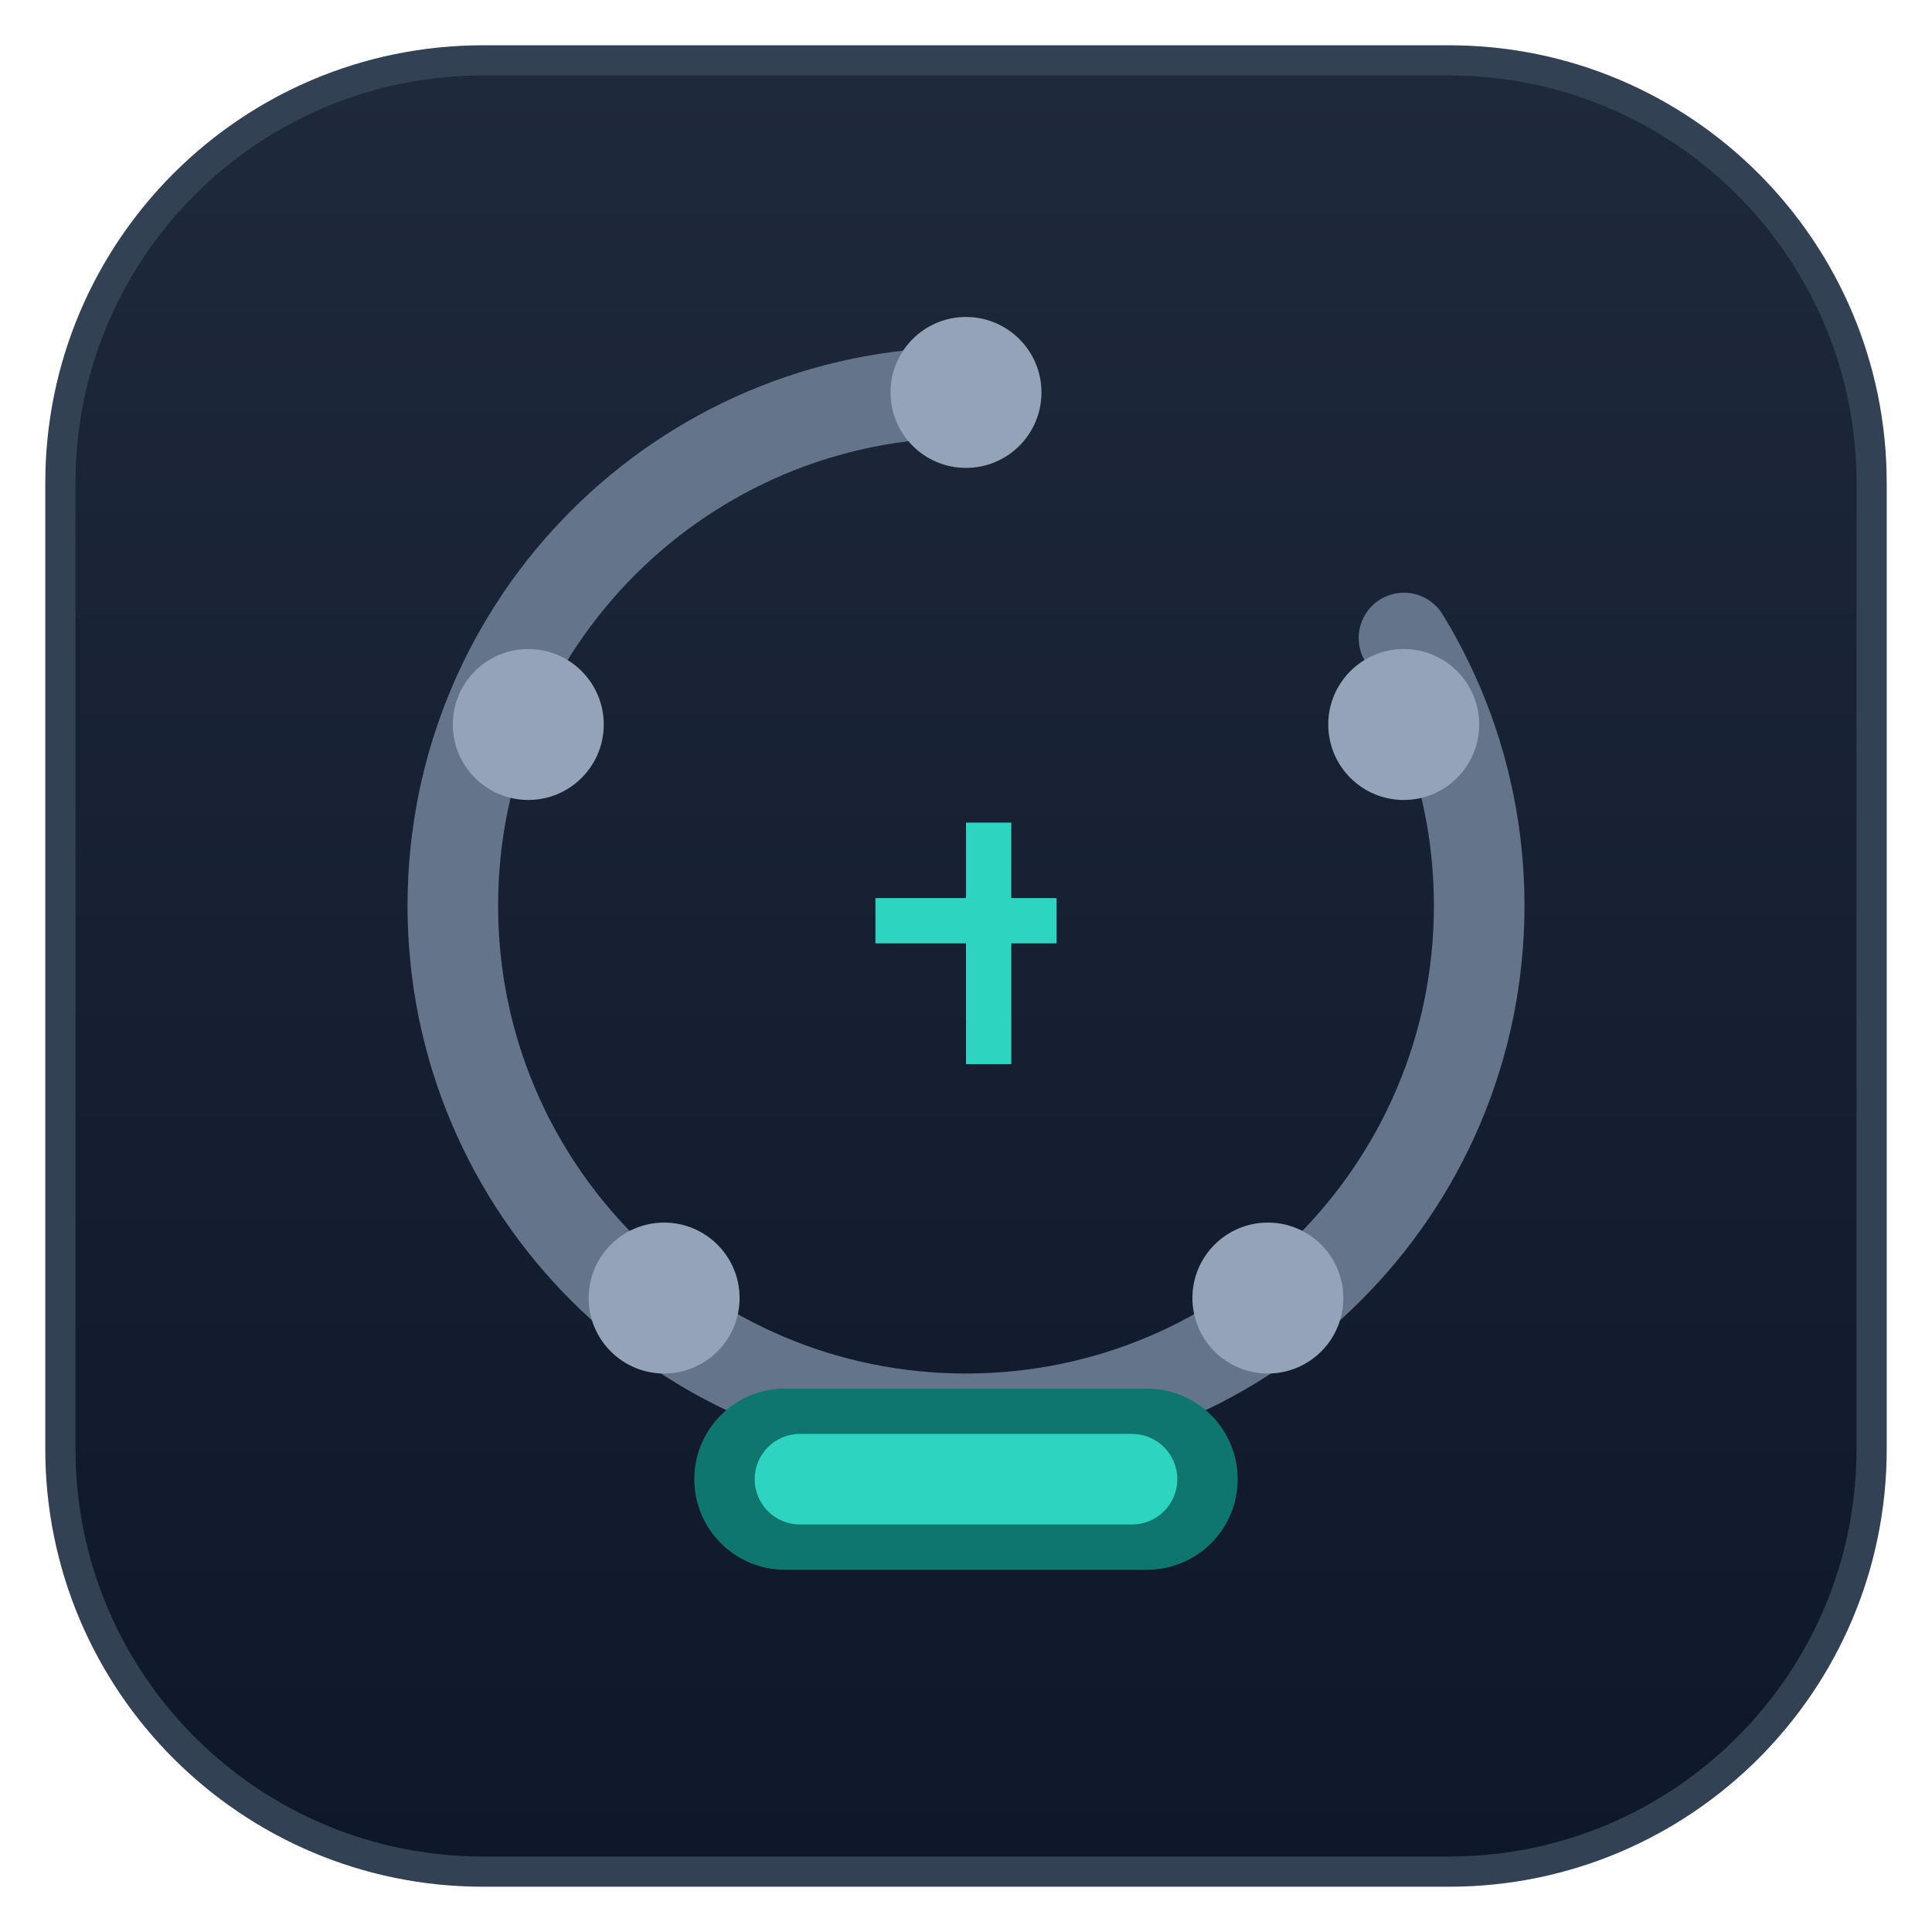
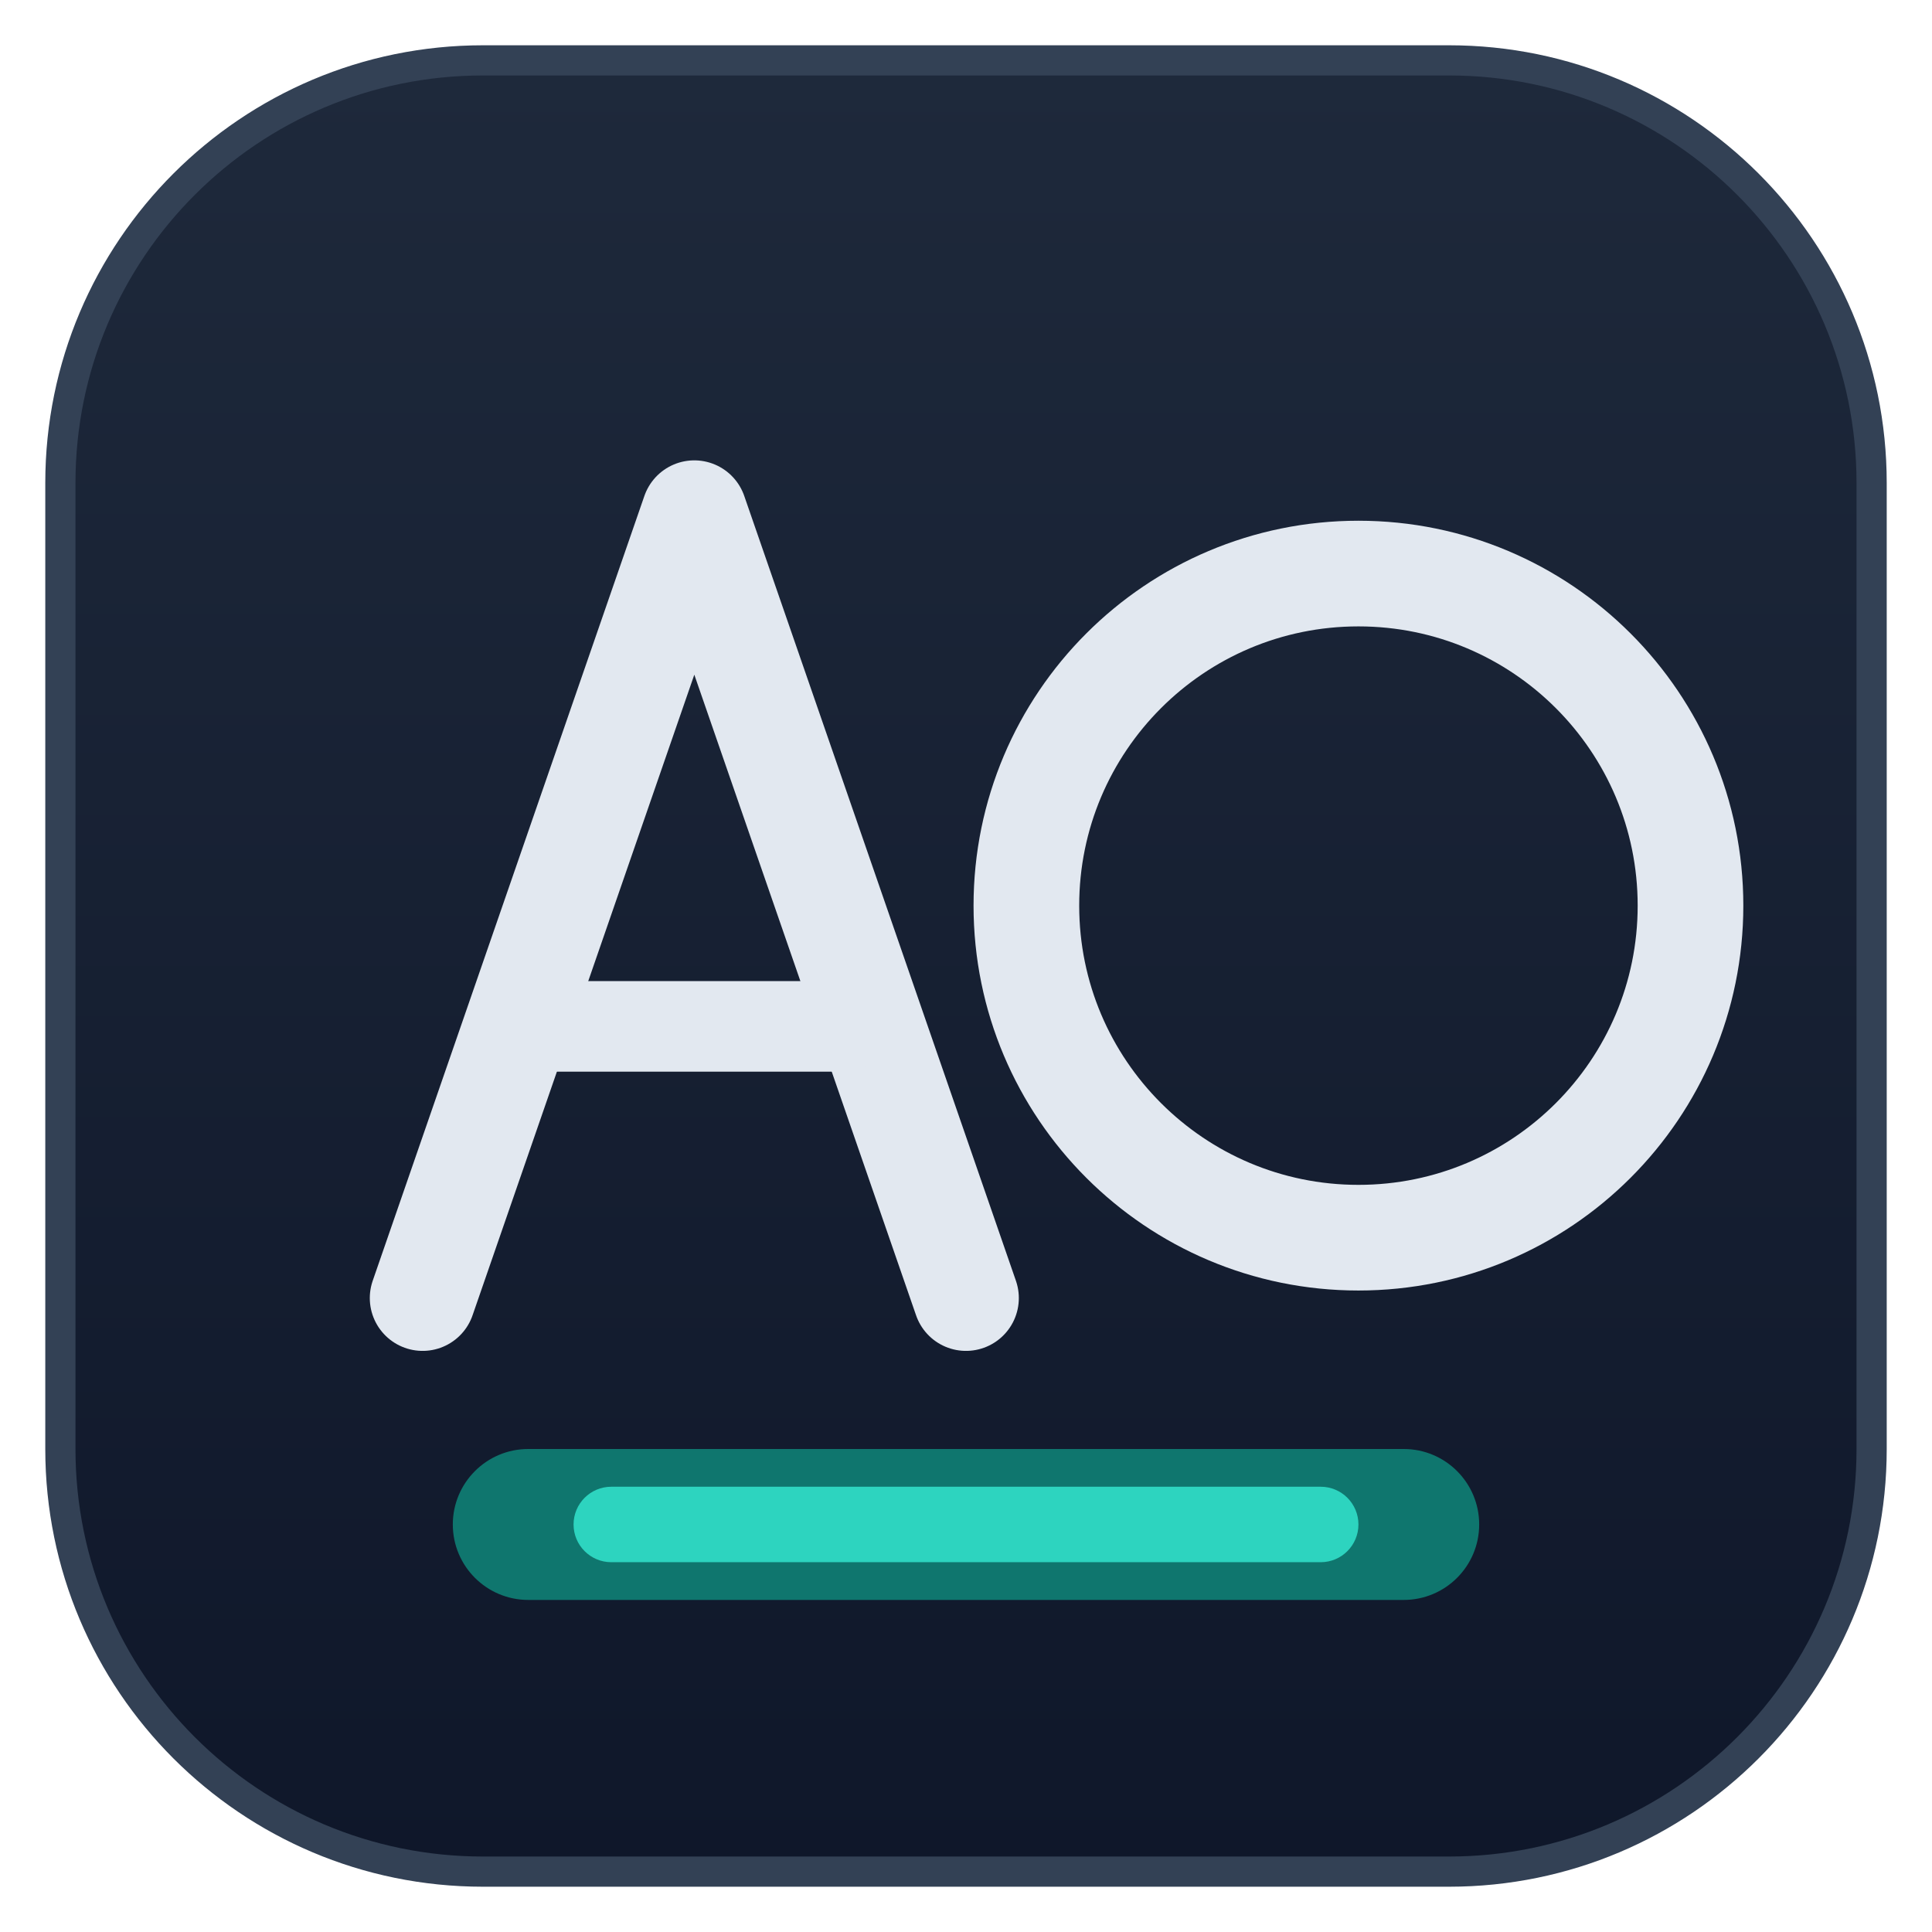
<svg xmlns="http://www.w3.org/2000/svg" viewBox="0 0 128 128" role="img" aria-labelledby="title desc">
  <defs>
    <linearGradient id="ao-badge" x1="0" y1="0" x2="0" y2="1">
      <stop offset="0%" stop-color="#1E293B" />
      <stop offset="100%" stop-color="#0F172A" />
    </linearGradient>
  </defs>
  <rect x="4" y="4" width="120" height="120" rx="28" fill="url(#ao-badge)" stroke="#334155" stroke-width="2" />
-   <circle cx="64" cy="60" r="34" fill="none" stroke="#64748B" stroke-width="6" stroke-linecap="round" stroke-dasharray="176 38" stroke-dashoffset="19" />
-   <circle cx="64" cy="26" r="5" fill="#94A3B8" />
-   <circle cx="93" cy="48" r="5" fill="#94A3B8" />
-   <circle cx="84" cy="86" r="5" fill="#94A3B8" />
-   <circle cx="44" cy="86" r="5" fill="#94A3B8" />
-   <circle cx="35" cy="48" r="5" fill="#94A3B8" />
-   <rect x="46" y="92" width="36" height="12" rx="6" fill="#0F766E" />
-   <rect x="50" y="95" width="28" height="6" rx="3" fill="#2DD4BF" />
-   <path d="M58 59.5h12v3H58z" fill="#2DD4BF" />
-   <path d="M67 54.5v16h-3v-16z" fill="#2DD4BF" />
+   <path d="M28 86 L46 34 L64 86" fill="none" stroke="#E2E8F0" stroke-width="7" stroke-linecap="round" stroke-linejoin="round" />
+   <path d="M36 68 H56" fill="none" stroke="#E2E8F0" stroke-width="6" stroke-linecap="round" />
+   <circle cx="90" cy="60" r="22" fill="none" stroke="#E2E8F0" stroke-width="7" />
+   <rect x="30" y="96" width="68" height="10" rx="5" fill="#0F766E" />
+   <rect x="38" y="98.5" width="52" height="5" rx="2.5" fill="#2DD4BF" />
</svg>
